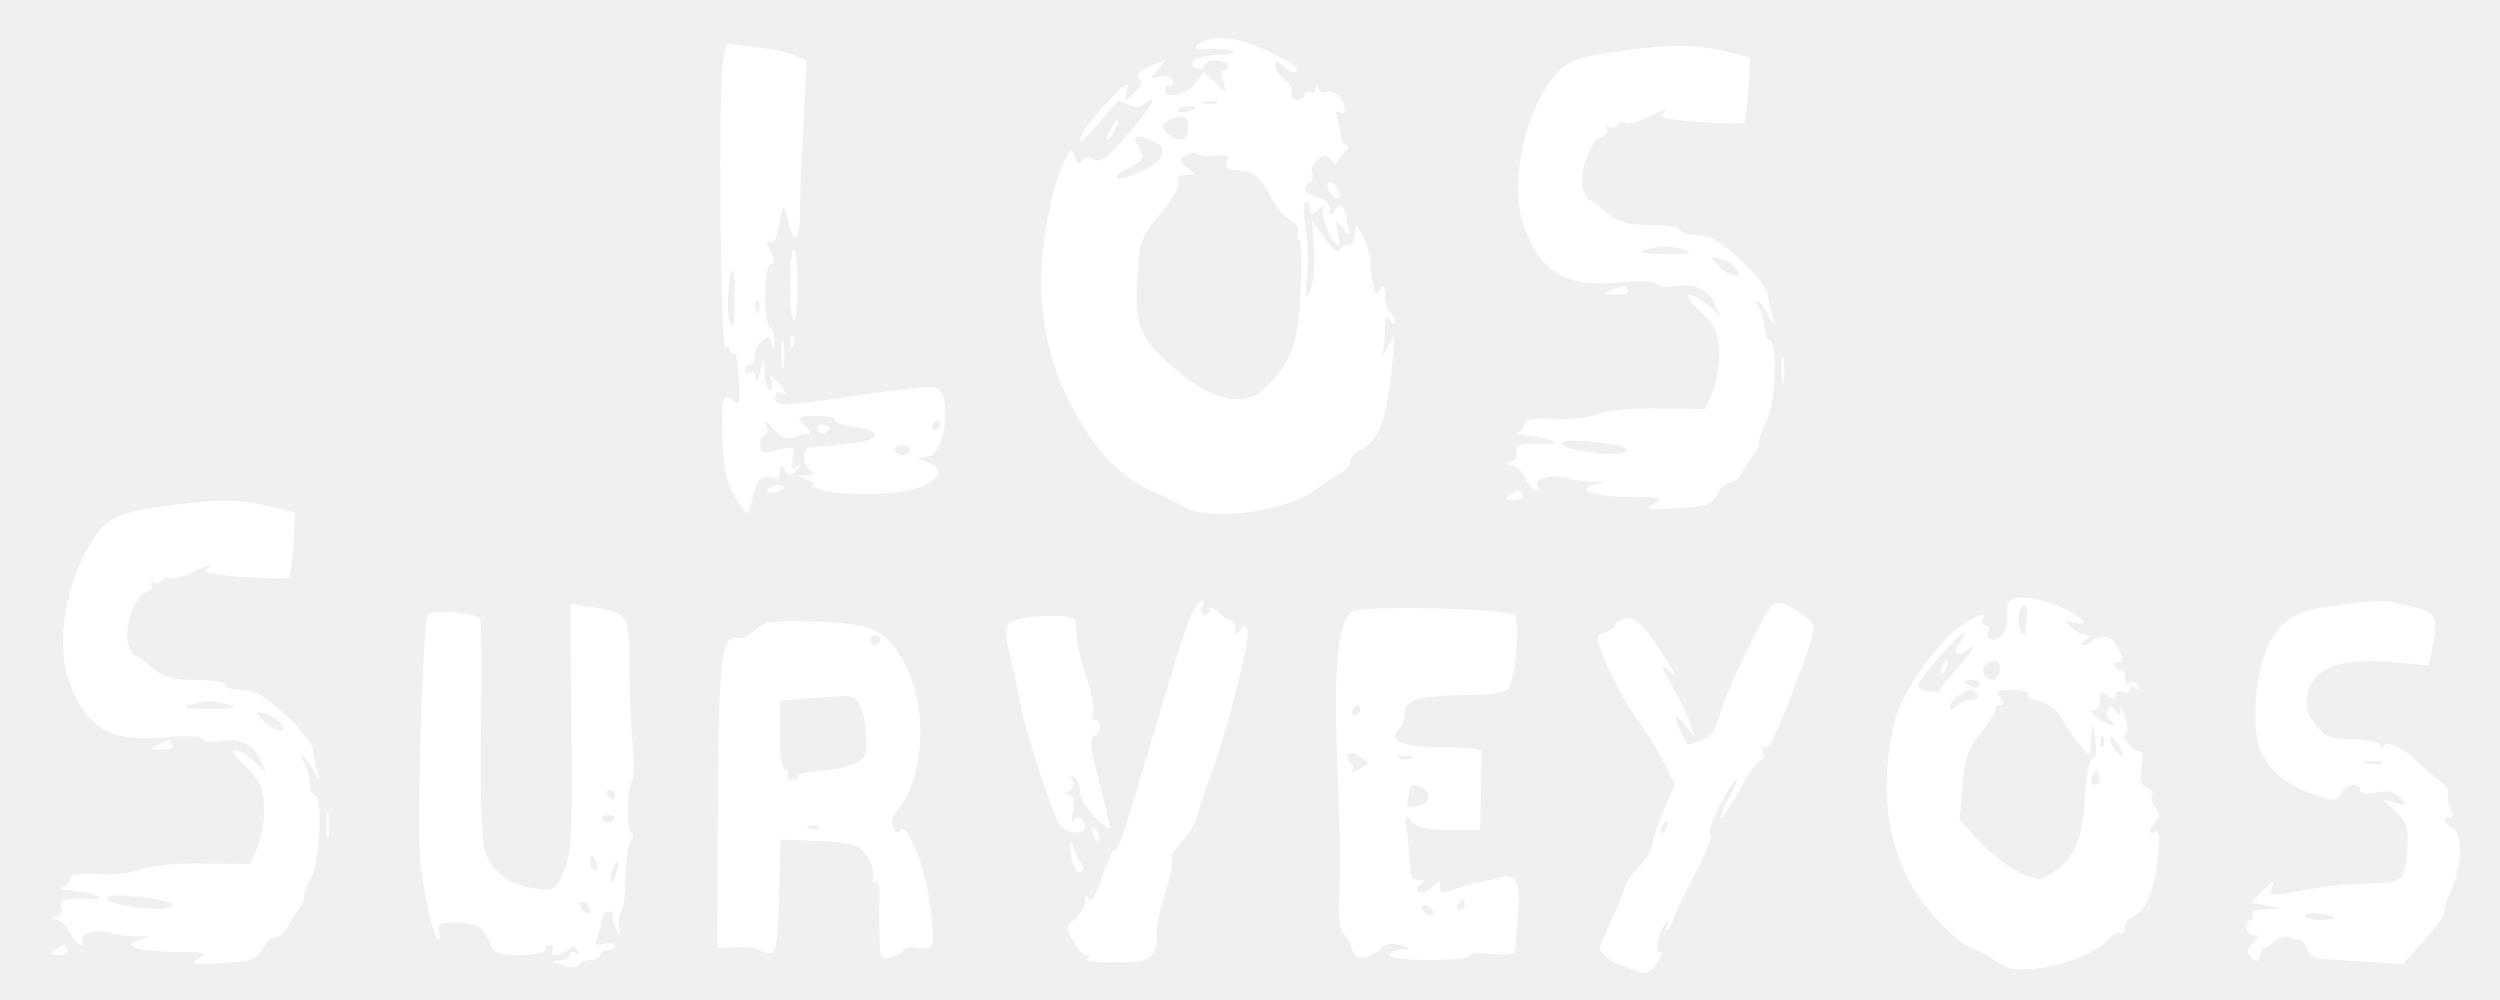
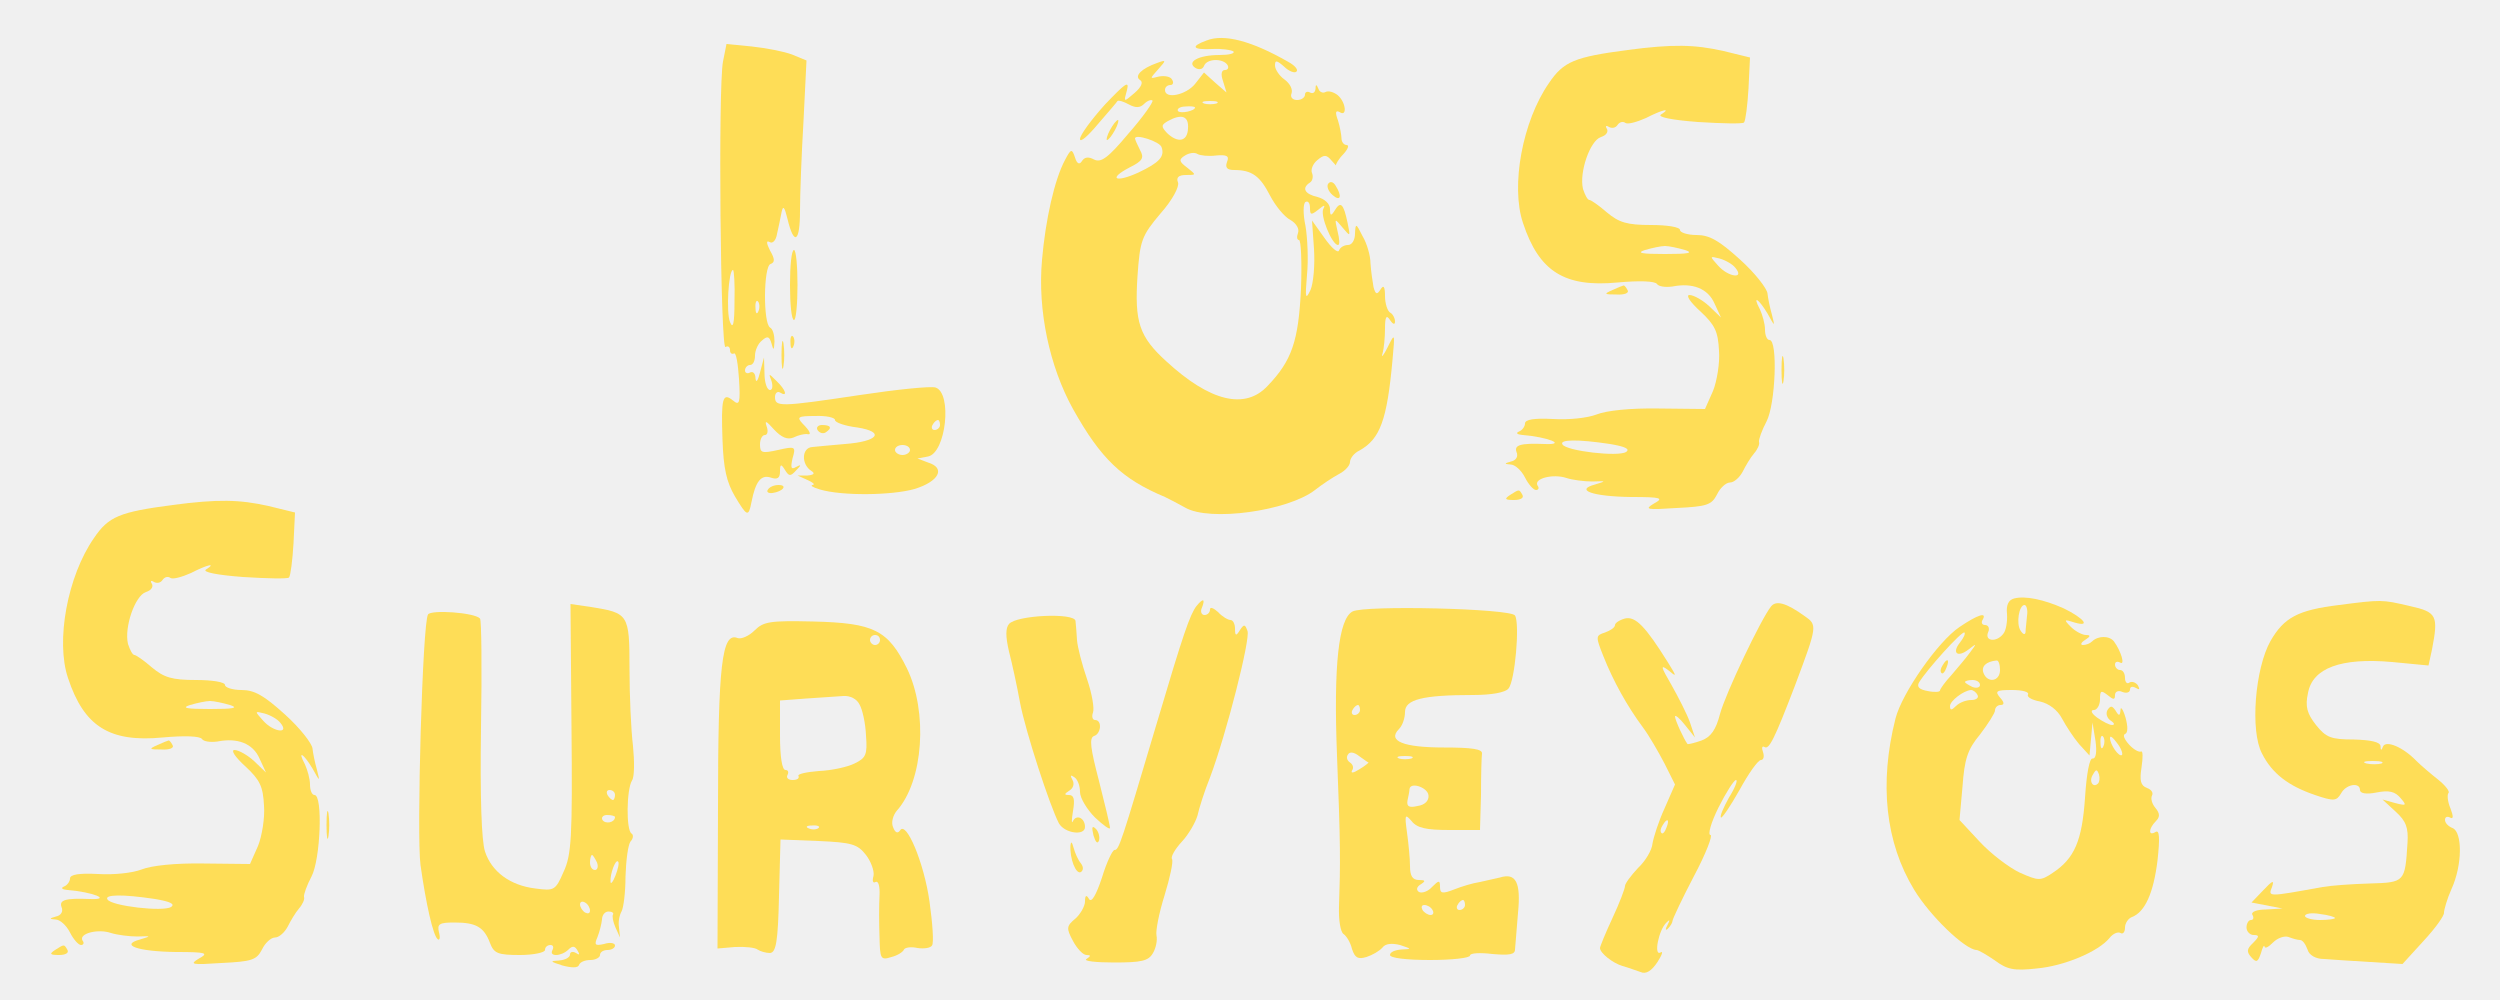
<svg xmlns="http://www.w3.org/2000/svg" version="1.0" width="100%" height="100%" viewBox="0 0 500 200" preserveAspectRatio="xMidYMid meet">
-   <g transform="translate(0,200) scale(0.1,-0.1)" fill="white" stroke="none">
+   <g transform="translate(0,200) scale(0.1,-0.1)" fill="#FEDD57" stroke="none">
    <path d="M2413 1919 c-33 -12 -28 -19 12 -17 19 1 38 -2 42 -5 3 -4 -9 -7 -28 -7 -42 0 -67 -14 -48 -26 7 -4 14 -3 17 4 5 15 38 16 47 2 3 -5 1 -10 -5 -10 -7 0 -9 -8 -4 -22 l7 -23 -23 20 -22 20 -18 -23 c-18 -22 -60 -31 -60 -12 0 6 5 10 11 10 5 0 7 5 3 11 -3 6 -15 8 -26 6 -19 -5 -19 -5 -2 14 17 19 17 20 -2 13 -31 -11 -46 -26 -34 -34 7 -4 3 -14 -11 -26 -22 -19 -22 -19 -15 6 5 20 -4 13 -44 -29 -27 -30 -50 -61 -50 -69 0 -8 16 6 36 30 20 23 38 44 39 46 2 2 12 -1 23 -7 13 -7 22 -7 30 1 7 7 14 9 17 7 2 -3 -19 -33 -48 -66 -41 -49 -55 -59 -69 -52 -11 6 -19 5 -24 -3 -5 -8 -10 -6 -14 7 -6 18 -8 18 -20 -5 -21 -39 -39 -119 -46 -200 -9 -101 15 -213 62 -298 56 -100 98 -140 184 -176 8 -4 26 -13 40 -21 49 -29 206 -7 260 35 14 11 35 25 48 32 12 6 22 17 22 24 0 7 8 18 19 23 41 23 55 60 66 181 5 55 5 55 -10 25 -8 -16 -13 -22 -10 -12 3 10 5 33 5 50 0 24 3 28 10 17 6 -9 10 -10 10 -3 0 6 -4 15 -10 18 -5 3 -10 18 -10 33 0 19 -3 23 -9 13 -7 -11 -10 -10 -14 5 -2 11 -5 32 -6 47 0 15 -7 40 -16 55 -13 26 -14 26 -15 5 0 -13 -6 -23 -14 -23 -8 0 -16 -5 -18 -11 -2 -6 -15 5 -29 25 l-25 35 4 -57 c2 -31 -1 -68 -7 -82 -10 -21 -11 -16 -7 30 3 30 1 74 -3 98 -5 23 -5 45 0 48 5 3 9 -2 9 -12 0 -14 2 -15 17 -3 11 9 14 10 10 2 -8 -12 17 -73 29 -73 4 0 3 12 -1 28 -6 26 -6 26 10 7 16 -19 16 -19 10 10 -8 38 -14 43 -25 25 -8 -13 -10 -12 -10 2 0 10 -10 20 -25 24 -26 6 -32 18 -15 29 5 3 7 12 4 19 -3 7 2 19 11 26 13 11 18 11 28 -1 7 -8 11 -12 9 -10 -1 2 5 13 15 23 9 10 12 18 6 18 -5 0 -10 6 -10 13 0 6 -3 23 -7 36 -6 16 -5 21 3 17 16 -11 13 20 -4 34 -8 6 -18 9 -24 6 -5 -3 -12 0 -14 6 -4 10 -6 10 -6 0 -1 -7 -5 -10 -11 -7 -5 3 -10 1 -10 -4 0 -6 -7 -11 -16 -11 -9 0 -14 6 -11 13 3 8 -3 20 -14 28 -10 7 -19 20 -19 28 0 11 3 11 18 -2 10 -10 22 -14 25 -10 4 3 -3 12 -16 19 -73 42 -129 57 -164 43z m20 -126 c-7 -2 -19 -2 -25 0 -7 3 -2 5 12 5 14 0 19 -2 13 -5z m-43 -8 c0 -7 -30 -13 -34 -7 -3 4 4 9 15 9 10 1 19 0 19 -2z m-14 -42 c-1 -26 -20 -30 -42 -9 -12 13 -12 16 2 24 27 15 42 10 40 -15z m-53 -37 c7 -19 -4 -31 -46 -51 -46 -21 -62 -13 -18 10 26 13 30 19 21 35 -5 10 -10 21 -10 23 0 10 49 -6 53 -17z m109 -17 c22 2 27 -1 22 -13 -4 -11 0 -16 14 -16 36 0 52 -12 72 -51 11 -21 29 -43 41 -49 12 -7 18 -18 15 -26 -3 -8 -2 -14 2 -14 4 0 6 -44 4 -97 -5 -105 -18 -144 -67 -195 -45 -48 -115 -31 -202 49 -55 50 -64 79 -58 171 5 71 8 80 46 125 24 27 38 54 35 62 -4 10 1 15 16 15 21 0 21 0 2 15 -16 12 -17 16 -4 24 8 5 19 7 25 3 5 -3 22 -5 37 -3z" />
    <path d="M1446 1877 c-10 -52 -5 -578 5 -571 5 3 9 0 9 -6 0 -6 3 -9 8 -7 4 3 8 -20 10 -51 3 -48 1 -54 -12 -43 -21 17 -24 5 -21 -79 2 -57 8 -84 25 -113 24 -40 27 -42 33 -11 8 41 19 55 38 49 14 -5 19 -1 19 12 0 15 2 16 10 3 8 -13 11 -13 22 -1 11 11 11 13 0 7 -10 -6 -11 -1 -7 17 7 24 6 25 -29 17 -32 -7 -36 -6 -36 11 0 10 4 19 10 19 5 0 7 8 3 18 -4 12 0 10 15 -7 15 -16 27 -21 39 -16 10 5 21 7 26 7 11 -3 8 5 -8 21 -12 13 -9 15 25 15 22 1 40 -3 40 -8 0 -5 20 -12 45 -15 56 -9 41 -28 -25 -33 -25 -2 -54 -5 -65 -6 -22 -1 -23 -35 -2 -48 8 -5 4 -8 -8 -9 l-20 0 20 -9 c11 -5 16 -9 10 -10 -5 -1 1 -5 15 -9 44 -13 143 -12 189 1 49 15 63 42 27 53 l-21 8 21 4 c36 7 49 127 15 138 -10 3 -78 -4 -151 -15 -160 -24 -170 -24 -170 -4 0 8 5 12 10 9 16 -10 12 5 -7 23 -16 16 -16 16 -10 0 3 -10 2 -18 -3 -18 -6 0 -11 15 -11 33 l-1 32 -8 -30 c-4 -16 -8 -22 -9 -12 0 10 -5 15 -11 12 -5 -3 -10 -1 -10 4 0 6 5 11 10 11 6 0 10 8 10 19 0 10 6 24 14 30 11 10 15 8 19 -6 4 -15 5 -14 6 4 0 12 -3 25 -9 28 -14 9 -13 122 1 127 9 3 9 10 -1 27 -7 14 -8 21 -1 17 6 -4 13 3 15 16 3 13 7 32 9 43 3 15 6 12 12 -13 13 -54 25 -47 25 16 0 32 3 113 7 180 l6 121 -29 12 c-16 6 -52 13 -80 16 l-51 5 -7 -35z m23 -479 c0 -46 -3 -57 -9 -42 -8 19 -3 104 6 104 2 0 4 -28 3 -62z m48 -20 c-3 -8 -6 -5 -6 6 -1 11 2 17 5 13 3 -3 4 -12 1 -19z m363 -228 c0 -5 -5 -10 -11 -10 -5 0 -7 5 -4 10 3 6 8 10 11 10 2 0 4 -4 4 -10z m-60 -50 c0 -5 -7 -10 -15 -10 -8 0 -15 5 -15 10 0 6 7 10 15 10 8 0 15 -4 15 -10z" />
    <path d="M3255 1900 c-106 -14 -128 -23 -157 -66 -53 -76 -77 -206 -52 -280 32 -97 83 -129 189 -119 43 4 75 3 79 -3 3 -5 17 -7 31 -5 40 8 71 -4 84 -34 l13 -28 -24 23 c-13 12 -31 22 -39 22 -8 0 1 -14 22 -33 29 -27 35 -40 37 -78 2 -24 -4 -61 -12 -81 l-16 -36 -92 1 c-57 1 -105 -4 -125 -12 -18 -7 -56 -11 -87 -9 -38 2 -56 -1 -56 -9 0 -6 -6 -14 -12 -16 -7 -3 -4 -6 7 -7 51 -4 90 -20 44 -18 -48 2 -61 -2 -56 -16 4 -9 -1 -17 -11 -19 -14 -4 -14 -5 -1 -6 9 0 22 -12 29 -26 7 -14 17 -25 22 -25 5 0 7 4 3 9 -8 14 31 24 58 15 12 -4 36 -7 52 -7 28 1 28 1 5 -6 -41 -11 -5 -24 72 -25 61 0 66 -2 46 -13 -20 -12 -15 -13 45 -9 61 3 70 6 81 27 6 13 18 24 26 24 8 0 19 10 25 21 6 12 16 29 23 37 7 8 12 19 10 23 -1 5 6 24 15 41 18 34 23 163 6 163 -5 0 -9 9 -9 21 0 11 -5 29 -10 40 -16 30 -3 22 15 -8 15 -27 15 -27 9 -3 -4 14 -8 33 -9 43 -1 10 -25 41 -55 68 -42 38 -61 49 -87 49 -18 0 -33 5 -33 10 0 6 -26 10 -58 10 -48 0 -64 5 -88 25 -16 14 -32 25 -35 25 -4 0 -9 10 -13 22 -8 33 14 97 36 104 10 3 15 10 12 16 -4 6 -2 8 4 4 6 -3 13 -2 17 4 4 6 11 8 16 4 5 -3 23 2 41 10 33 17 52 21 30 7 -8 -5 21 -11 74 -15 48 -3 89 -4 92 -1 3 3 7 34 9 68 l3 62 -53 13 c-58 13 -101 14 -192 2z m115 -400 c18 -6 7 -8 -40 -8 -47 0 -58 2 -40 8 14 4 32 8 40 8 8 0 26 -4 40 -8z m101 -36 c19 -23 -15 -18 -35 5 -17 19 -17 19 3 14 11 -3 26 -11 32 -19z m-251 -352 c30 -5 41 -10 32 -16 -16 -10 -119 2 -127 15 -7 10 29 11 95 1z" />
    <path d="M2220 1740 c-6 -11 -8 -20 -6 -20 3 0 10 9 16 20 6 11 8 20 6 20 -3 0 -10 -9 -16 -20z" />
    <path d="M2656 1632 c-3 -5 1 -15 9 -22 16 -14 20 -3 6 19 -5 8 -11 9 -15 3z" />
    <path d="M1580 1430 c0 -38 3 -70 8 -70 4 0 7 32 7 70 0 39 -3 70 -7 70 -5 0 -8 -31 -8 -70z" />
    <path d="M3225 1420 c-18 -8 -17 -9 8 -9 16 -1 26 3 22 9 -3 6 -7 10 -8 9 -1 0 -11 -4 -22 -9z" />
    <path d="M1563 1290 c0 -25 2 -35 4 -22 2 12 2 32 0 45 -2 12 -4 2 -4 -23z" />
    <path d="M1581 1314 c0 -11 3 -14 6 -6 3 7 2 16 -1 19 -3 4 -6 -2 -5 -13z" />
    <path d="M3563 1260 c0 -25 2 -35 4 -22 2 12 2 32 0 45 -2 12 -4 2 -4 -23z" />
    <path d="M1635 1140 c4 -6 11 -8 16 -5 14 9 11 15 -7 15 -8 0 -12 -5 -9 -10z" />
    <path d="M1536 1021 c-4 -5 1 -8 9 -7 21 3 31 16 12 16 -9 0 -18 -4 -21 -9z" />
    <path d="M3020 1010 c-12 -8 -10 -10 8 -10 13 0 20 4 17 10 -7 12 -6 12 -25 0z" />
    <path d="M345 990 c-106 -14 -128 -23 -157 -66 -53 -76 -77 -206 -52 -280 32 -97 83 -129 189 -119 43 4 75 3 79 -3 3 -5 17 -7 31 -5 40 8 71 -4 84 -34 l13 -28 -24 23 c-13 12 -31 22 -39 22 -8 0 1 -14 22 -33 29 -27 35 -40 37 -78 2 -24 -4 -61 -12 -81 l-16 -36 -92 1 c-57 1 -105 -4 -125 -12 -18 -7 -56 -11 -87 -9 -38 2 -56 -1 -56 -9 0 -6 -6 -14 -12 -16 -7 -3 -4 -6 7 -7 51 -4 90 -20 44 -18 -48 2 -61 -2 -56 -16 4 -9 -1 -17 -11 -19 -14 -4 -14 -5 -1 -6 9 0 22 -12 29 -26 7 -14 17 -25 22 -25 5 0 7 4 3 9 -8 14 31 24 57 15 13 -4 37 -7 53 -7 28 1 28 1 5 -6 -41 -11 -5 -24 72 -25 61 0 66 -2 46 -13 -20 -12 -15 -13 45 -9 61 3 70 6 81 27 6 13 18 24 26 24 8 0 19 10 25 21 6 12 16 29 23 37 7 8 12 19 10 23 -1 5 6 24 15 41 18 34 23 163 6 163 -5 0 -9 9 -9 21 0 11 -5 29 -10 40 -16 30 -3 22 15 -8 15 -27 15 -27 9 -3 -4 14 -8 33 -9 43 -1 10 -25 41 -55 68 -42 38 -61 49 -87 49 -18 0 -33 5 -33 10 0 6 -26 10 -58 10 -48 0 -64 5 -88 25 -16 14 -32 25 -35 25 -4 0 -9 10 -13 22 -8 33 14 97 36 104 10 3 15 10 12 16 -4 6 -2 8 4 4 6 -3 13 -2 17 4 4 6 11 8 16 4 5 -3 23 2 41 10 33 17 52 21 30 7 -8 -5 21 -11 74 -15 48 -3 89 -4 92 -1 3 3 7 34 9 68 l3 62 -53 13 c-58 13 -101 14 -192 2z m115 -400 c18 -6 7 -8 -40 -8 -47 0 -58 2 -40 8 14 4 32 8 40 8 8 0 26 -4 40 -8z m101 -36 c19 -23 -15 -18 -35 5 -17 19 -17 19 3 14 11 -3 26 -11 32 -19z m-251 -352 c30 -5 41 -10 32 -16 -16 -10 -119 2 -127 15 -7 10 29 11 95 1z" />
    <path d="M4028 803 c-11 -3 -16 -13 -14 -31 1 -15 -2 -33 -7 -39 -13 -18 -38 -16 -31 2 4 8 1 15 -6 15 -6 0 -8 5 -5 10 10 17 -9 11 -46 -14 -43 -29 -115 -132 -128 -183 -33 -130 -20 -248 37 -342 32 -53 102 -120 125 -121 4 0 21 -10 37 -21 24 -18 38 -21 83 -16 56 5 124 34 146 61 7 9 17 13 22 10 5 -3 9 2 9 11 0 8 6 18 14 21 26 10 43 48 51 113 5 46 4 62 -4 57 -15 -9 -14 7 1 22 8 8 8 15 -1 26 -7 8 -10 19 -7 25 3 5 -1 12 -10 15 -13 5 -15 15 -11 41 3 20 3 34 -1 32 -4 -2 -15 4 -24 14 -9 10 -13 19 -8 21 6 2 6 15 1 33 -5 17 -10 23 -10 15 -1 -12 -3 -13 -10 -1 -7 10 -10 10 -16 1 -4 -7 -1 -16 6 -21 8 -5 9 -9 3 -9 -5 0 -19 7 -30 15 -11 8 -14 15 -6 15 6 0 12 10 12 21 0 18 2 19 15 9 12 -10 15 -10 15 0 0 7 7 10 15 6 8 -3 15 -1 15 5 0 6 5 7 12 3 7 -4 8 -3 4 5 -4 6 -12 9 -17 6 -5 -4 -9 1 -9 9 0 9 -4 16 -10 16 -5 0 -10 5 -10 11 0 5 4 7 10 4 11 -7 2 23 -12 42 -9 12 -32 12 -44 0 -4 -4 -12 -7 -18 -7 -6 0 -4 5 4 10 11 7 12 10 2 10 -7 0 -21 7 -30 16 -15 15 -14 16 7 9 34 -10 18 9 -21 28 -40 18 -78 26 -100 20z m26 -35 c-1 -13 -3 -27 -3 -33 -1 -5 -5 -4 -10 4 -9 14 -3 51 8 51 4 0 7 -10 5 -22z m-134 -53 c-17 -21 -5 -31 17 -14 17 13 17 13 3 -6 -8 -11 -25 -31 -37 -45 -13 -14 -23 -28 -23 -31 0 -3 -11 -4 -25 -1 -16 3 -22 8 -17 17 15 25 86 104 91 100 2 -3 -2 -11 -9 -20z m80 -55 c0 -23 -25 -27 -33 -6 -5 13 5 23 26 25 4 1 7 -8 7 -19z m-40 -30 c0 -5 -7 -7 -15 -4 -8 4 -15 8 -15 10 0 2 7 4 15 4 8 0 15 -4 15 -10z m-5 -20 c3 -5 -2 -10 -12 -10 -11 0 -24 -5 -31 -12 -9 -9 -12 -9 -12 0 0 10 27 31 42 32 4 0 10 -4 13 -10z m101 1 c-3 -5 8 -11 24 -14 18 -4 35 -17 44 -34 8 -15 23 -38 34 -51 l21 -23 3 33 3 33 6 -37 c3 -22 1 -36 -6 -35 -6 1 -12 -31 -15 -79 -6 -86 -21 -121 -65 -150 -24 -16 -28 -16 -66 1 -21 10 -58 38 -80 62 l-40 43 6 67 c4 55 10 74 35 104 16 21 30 43 30 48 0 6 5 11 11 11 8 0 8 5 -1 15 -11 13 -7 15 24 15 21 0 35 -4 32 -9z m151 -103 c-3 -8 -6 -5 -6 6 -1 11 2 17 5 13 3 -3 4 -12 1 -19z m37 -18 c-6 -5 -24 21 -24 34 0 6 6 1 14 -10 8 -10 12 -21 10 -24z m-48 -57 c-10 -10 -19 5 -10 18 6 11 8 11 12 0 2 -7 1 -15 -2 -18z" />
    <path d="M3885 669 c-4 -6 -5 -12 -2 -15 2 -3 7 2 10 11 7 17 1 20 -8 4z" />
    <path d="M2393 788 c-13 -17 -26 -54 -79 -233 -72 -242 -76 -255 -85 -255 -4 0 -16 -25 -25 -55 -12 -36 -21 -51 -26 -43 -5 9 -8 8 -8 -5 0 -9 -9 -25 -19 -34 -18 -15 -19 -19 -5 -45 8 -15 20 -28 27 -28 9 0 9 -2 0 -8 -7 -4 18 -7 55 -7 55 0 69 3 78 19 6 10 9 26 7 35 -2 9 5 45 16 80 11 36 18 68 15 73 -3 4 6 20 20 35 13 14 27 38 31 52 3 14 14 49 25 76 33 88 81 277 75 293 -5 14 -7 14 -15 2 -8 -13 -10 -12 -10 3 0 9 -4 17 -9 17 -5 0 -17 7 -25 16 -9 8 -16 11 -16 5 0 -6 -5 -11 -11 -11 -6 0 -9 7 -5 15 7 18 2 19 -11 3z" />
    <path d="M3542 787 c-20 -25 -91 -174 -102 -215 -8 -31 -18 -46 -37 -53 -14 -5 -27 -8 -28 -7 -7 9 -25 48 -25 55 0 4 9 -3 20 -17 l20 -25 -10 30 c-6 17 -23 50 -37 75 -21 36 -23 42 -7 30 18 -15 18 -14 0 15 -45 72 -65 93 -86 88 -11 -3 -20 -9 -20 -13 0 -5 -9 -11 -20 -15 -19 -6 -19 -8 -3 -48 19 -48 47 -99 79 -142 12 -16 31 -49 43 -72 l21 -42 -21 -48 c-12 -26 -22 -58 -24 -70 -1 -13 -14 -35 -29 -49 -14 -15 -26 -31 -26 -36 0 -5 -11 -34 -25 -64 -14 -30 -25 -57 -25 -60 0 -10 25 -30 45 -36 11 -3 27 -9 36 -12 11 -5 22 2 34 20 9 14 12 23 6 19 -14 -8 -4 45 12 60 7 7 7 5 2 -5 -5 -9 -4 -12 1 -7 5 5 9 12 9 15 0 4 19 44 43 90 24 45 38 82 33 82 -6 0 1 25 16 55 15 30 31 55 35 55 4 0 -2 -16 -14 -35 -11 -20 -19 -38 -16 -40 2 -2 19 23 37 55 18 33 37 60 43 60 5 0 7 7 4 16 -3 8 -2 13 3 10 9 -6 20 16 61 123 45 120 45 121 19 139 -36 26 -57 32 -67 19z m-209 -442 c-3 -9 -8 -14 -10 -11 -3 3 -2 9 2 15 9 16 15 13 8 -4z" />
    <path d="M4678 790 c-82 -10 -110 -25 -137 -72 -31 -55 -41 -180 -17 -225 20 -40 53 -65 106 -83 38 -13 43 -12 52 3 10 19 38 23 38 7 0 -7 13 -9 33 -5 25 5 37 2 48 -11 13 -15 12 -16 -11 -10 l-25 7 26 -24 c21 -19 26 -32 24 -63 -5 -78 -5 -79 -76 -81 -35 -1 -77 -4 -94 -7 -110 -20 -109 -20 -101 0 5 15 1 13 -17 -6 l-24 -25 31 -6 31 -6 -33 -2 c-19 0 -31 -5 -27 -11 3 -5 2 -10 -3 -10 -5 0 -9 -7 -9 -15 0 -8 7 -15 14 -15 12 0 12 -3 -1 -16 -13 -12 -13 -18 -3 -29 10 -11 13 -9 19 9 3 11 6 17 7 13 1 -5 8 -1 17 8 9 9 23 14 31 11 8 -3 18 -6 23 -6 5 0 11 -8 15 -19 3 -11 16 -19 33 -19 15 -1 56 -4 92 -6 l65 -4 42 46 c24 26 42 51 41 57 0 5 6 27 15 47 22 48 22 114 2 122 -8 3 -15 10 -15 16 0 6 4 8 10 5 7 -4 7 2 1 18 -6 14 -7 28 -4 31 3 3 -6 15 -21 27 -14 11 -34 28 -43 37 -27 28 -61 42 -67 29 -3 -9 -5 -8 -5 1 -1 8 -19 12 -53 13 -46 0 -56 4 -76 29 -18 23 -22 37 -16 64 9 50 66 71 168 62 l73 -7 7 32 c13 68 10 75 -45 87 -55 13 -56 13 -141 2z m85 -317 c-7 -2 -21 -2 -30 0 -10 3 -4 5 12 5 17 0 24 -2 18 -5z m-93 -309 c0 -2 -13 -4 -30 -4 -16 0 -30 4 -30 8 0 5 14 7 30 4 17 -2 30 -6 30 -8z" />
    <path d="M1143 544 c2 -219 0 -254 -16 -288 -16 -37 -19 -38 -56 -33 -51 6 -88 34 -101 74 -7 21 -10 109 -8 247 2 118 1 217 -2 219 -11 12 -98 18 -104 8 -11 -17 -23 -442 -15 -501 11 -78 25 -140 34 -148 4 -4 6 2 3 13 -4 17 0 20 31 20 43 0 59 -9 71 -41 8 -21 16 -24 60 -24 27 0 50 5 50 10 0 6 5 10 11 10 5 0 7 -4 4 -10 -8 -14 18 -13 32 1 8 8 13 7 18 -2 5 -8 4 -10 -3 -5 -7 4 -12 2 -12 -3 0 -6 -10 -11 -22 -12 -19 -1 -18 -2 7 -10 19 -5 31 -5 33 1 2 6 12 10 23 10 10 0 19 5 19 10 0 6 7 10 15 10 8 0 15 4 15 9 0 5 -10 7 -22 3 -18 -4 -20 -2 -13 14 4 10 8 26 9 35 0 9 6 16 13 16 7 0 11 -3 9 -6 -2 -3 0 -15 5 -26 l9 -20 -2 20 c-2 11 1 25 5 32 4 7 8 38 8 70 1 32 5 63 10 70 6 6 6 14 2 16 -11 7 -10 88 1 106 5 7 5 38 2 69 -4 32 -7 101 -7 155 0 109 -2 111 -77 123 l-41 6 2 -248z m87 -134 c0 -5 -2 -10 -4 -10 -3 0 -8 5 -11 10 -3 6 -1 10 4 10 6 0 11 -4 11 -10z m0 -44 c0 -11 -19 -15 -25 -6 -3 5 1 10 9 10 9 0 16 -2 16 -4z m-36 -91 c3 -8 1 -15 -4 -15 -6 0 -10 7 -10 15 0 8 2 15 4 15 2 0 6 -7 10 -15z m37 -26 c-5 -13 -10 -19 -10 -12 -1 15 10 45 15 40 3 -2 0 -15 -5 -28z m-51 -70 c0 -6 -4 -7 -10 -4 -5 3 -10 11 -10 16 0 6 5 7 10 4 6 -3 10 -11 10 -16z" />
    <path d="M2705 777 c-28 -15 -38 -108 -31 -288 7 -176 7 -215 4 -302 -1 -27 3 -51 9 -55 6 -4 14 -17 17 -30 6 -18 12 -21 29 -16 12 4 26 12 32 19 6 8 19 9 35 5 24 -8 24 -8 3 -9 -13 -1 -23 -5 -23 -11 0 -6 33 -10 80 -10 44 0 80 4 80 9 0 5 20 6 45 3 34 -3 45 -1 45 9 1 8 3 40 6 73 6 61 -4 81 -36 71 -8 -2 -26 -6 -40 -9 -14 -2 -37 -9 -52 -15 -23 -9 -28 -8 -28 5 0 14 -2 14 -16 0 -8 -9 -20 -13 -26 -10 -6 4 -5 10 3 15 11 7 10 9 -3 9 -13 0 -18 8 -18 28 0 15 -3 45 -6 67 -5 36 -4 38 9 23 11 -14 29 -18 76 -18 l61 0 2 70 c0 39 1 76 2 83 1 9 -21 12 -76 12 -81 0 -114 13 -90 37 7 7 12 22 12 34 0 25 35 34 136 34 37 0 65 5 71 13 13 15 23 130 13 146 -8 14 -302 21 -325 8z m15 -197 c0 -5 -5 -10 -11 -10 -5 0 -7 5 -4 10 3 6 8 10 11 10 2 0 4 -4 4 -10z m17 -105 c1 0 -7 -7 -19 -14 -11 -7 -17 -8 -14 -2 4 5 2 12 -4 16 -6 4 -8 11 -4 16 3 6 12 5 22 -3 10 -7 18 -13 19 -13z m86 8 c-7 -2 -19 -2 -25 0 -7 3 -2 5 12 5 14 0 19 -2 13 -5z m34 -74 c1 -10 -7 -19 -22 -21 -17 -4 -22 -1 -20 11 2 9 4 19 4 23 2 15 37 3 38 -13z m73 -219 c0 -5 -5 -10 -11 -10 -5 0 -7 5 -4 10 3 6 8 10 11 10 2 0 4 -4 4 -10z m-65 -10 c3 -5 2 -10 -4 -10 -5 0 -13 5 -16 10 -3 6 -2 10 4 10 5 0 13 -4 16 -10z" />
    <path d="M2018 752 c-7 -8 -7 -25 0 -55 6 -23 16 -69 22 -102 11 -58 60 -208 78 -242 12 -20 52 -25 52 -7 0 18 -17 26 -24 12 -3 -7 -3 2 0 20 4 23 2 32 -8 32 -10 0 -10 2 1 9 8 5 10 14 6 21 -5 9 -4 11 3 6 7 -4 12 -17 12 -30 0 -12 14 -35 30 -51 17 -16 30 -25 30 -21 0 5 -10 47 -22 94 -17 65 -20 86 -10 90 14 4 17 32 2 32 -5 0 -7 7 -4 15 3 8 -2 38 -12 67 -10 29 -19 64 -20 78 -1 14 -2 31 -3 38 -1 17 -118 12 -133 -6z" />
    <path d="M1509 739 c-11 -11 -27 -18 -34 -15 -31 12 -39 -51 -39 -339 l-1 -282 35 3 c19 1 40 -1 45 -5 6 -4 17 -7 25 -7 12 1 16 22 18 114 l3 113 76 -3 c66 -3 78 -6 95 -28 10 -13 17 -32 15 -42 -3 -10 -1 -15 4 -12 6 3 9 -9 8 -28 -1 -18 -1 -55 0 -81 1 -45 2 -48 24 -41 12 3 23 10 25 15 2 4 14 6 27 3 13 -2 26 0 29 5 4 5 1 45 -5 88 -11 78 -47 163 -59 142 -5 -7 -10 -4 -14 7 -4 9 0 24 8 33 53 60 62 197 20 284 -38 77 -66 91 -187 94 -87 2 -100 0 -118 -18z m251 -19 c0 -5 -4 -10 -10 -10 -5 0 -10 5 -10 10 0 6 5 10 10 10 6 0 10 -4 10 -10z m-41 -129 c6 -10 12 -38 13 -62 3 -38 0 -45 -23 -56 -14 -7 -46 -14 -71 -15 -25 -2 -44 -6 -41 -10 2 -5 -3 -8 -12 -8 -9 0 -13 5 -10 10 3 6 1 10 -4 10 -7 0 -11 27 -11 69 l0 70 53 4 c28 2 62 4 74 5 13 1 27 -6 32 -17z m-82 -247 c-3 -3 -12 -4 -19 -1 -8 3 -5 6 6 6 11 1 17 -2 13 -5z" />
    <path d="M315 510 c-18 -8 -17 -9 8 -9 16 -1 26 3 22 9 -3 6 -7 10 -8 9 -1 0 -11 -4 -22 -9z" />
    <path d="M653 350 c0 -25 2 -35 4 -22 2 12 2 32 0 45 -2 12 -4 2 -4 -23z" />
    <path d="M2187 329 c4 -13 8 -18 11 -10 2 7 -1 18 -6 23 -8 8 -9 4 -5 -13z" />
    <path d="M2141 310 c-2 -27 11 -60 21 -54 5 4 5 10 0 17 -6 7 -12 21 -15 32 -3 11 -5 13 -6 5z" />
    <path d="M110 100 c-12 -8 -10 -10 8 -10 13 0 20 4 17 10 -7 12 -6 12 -25 0z" />
  </g>
</svg>
